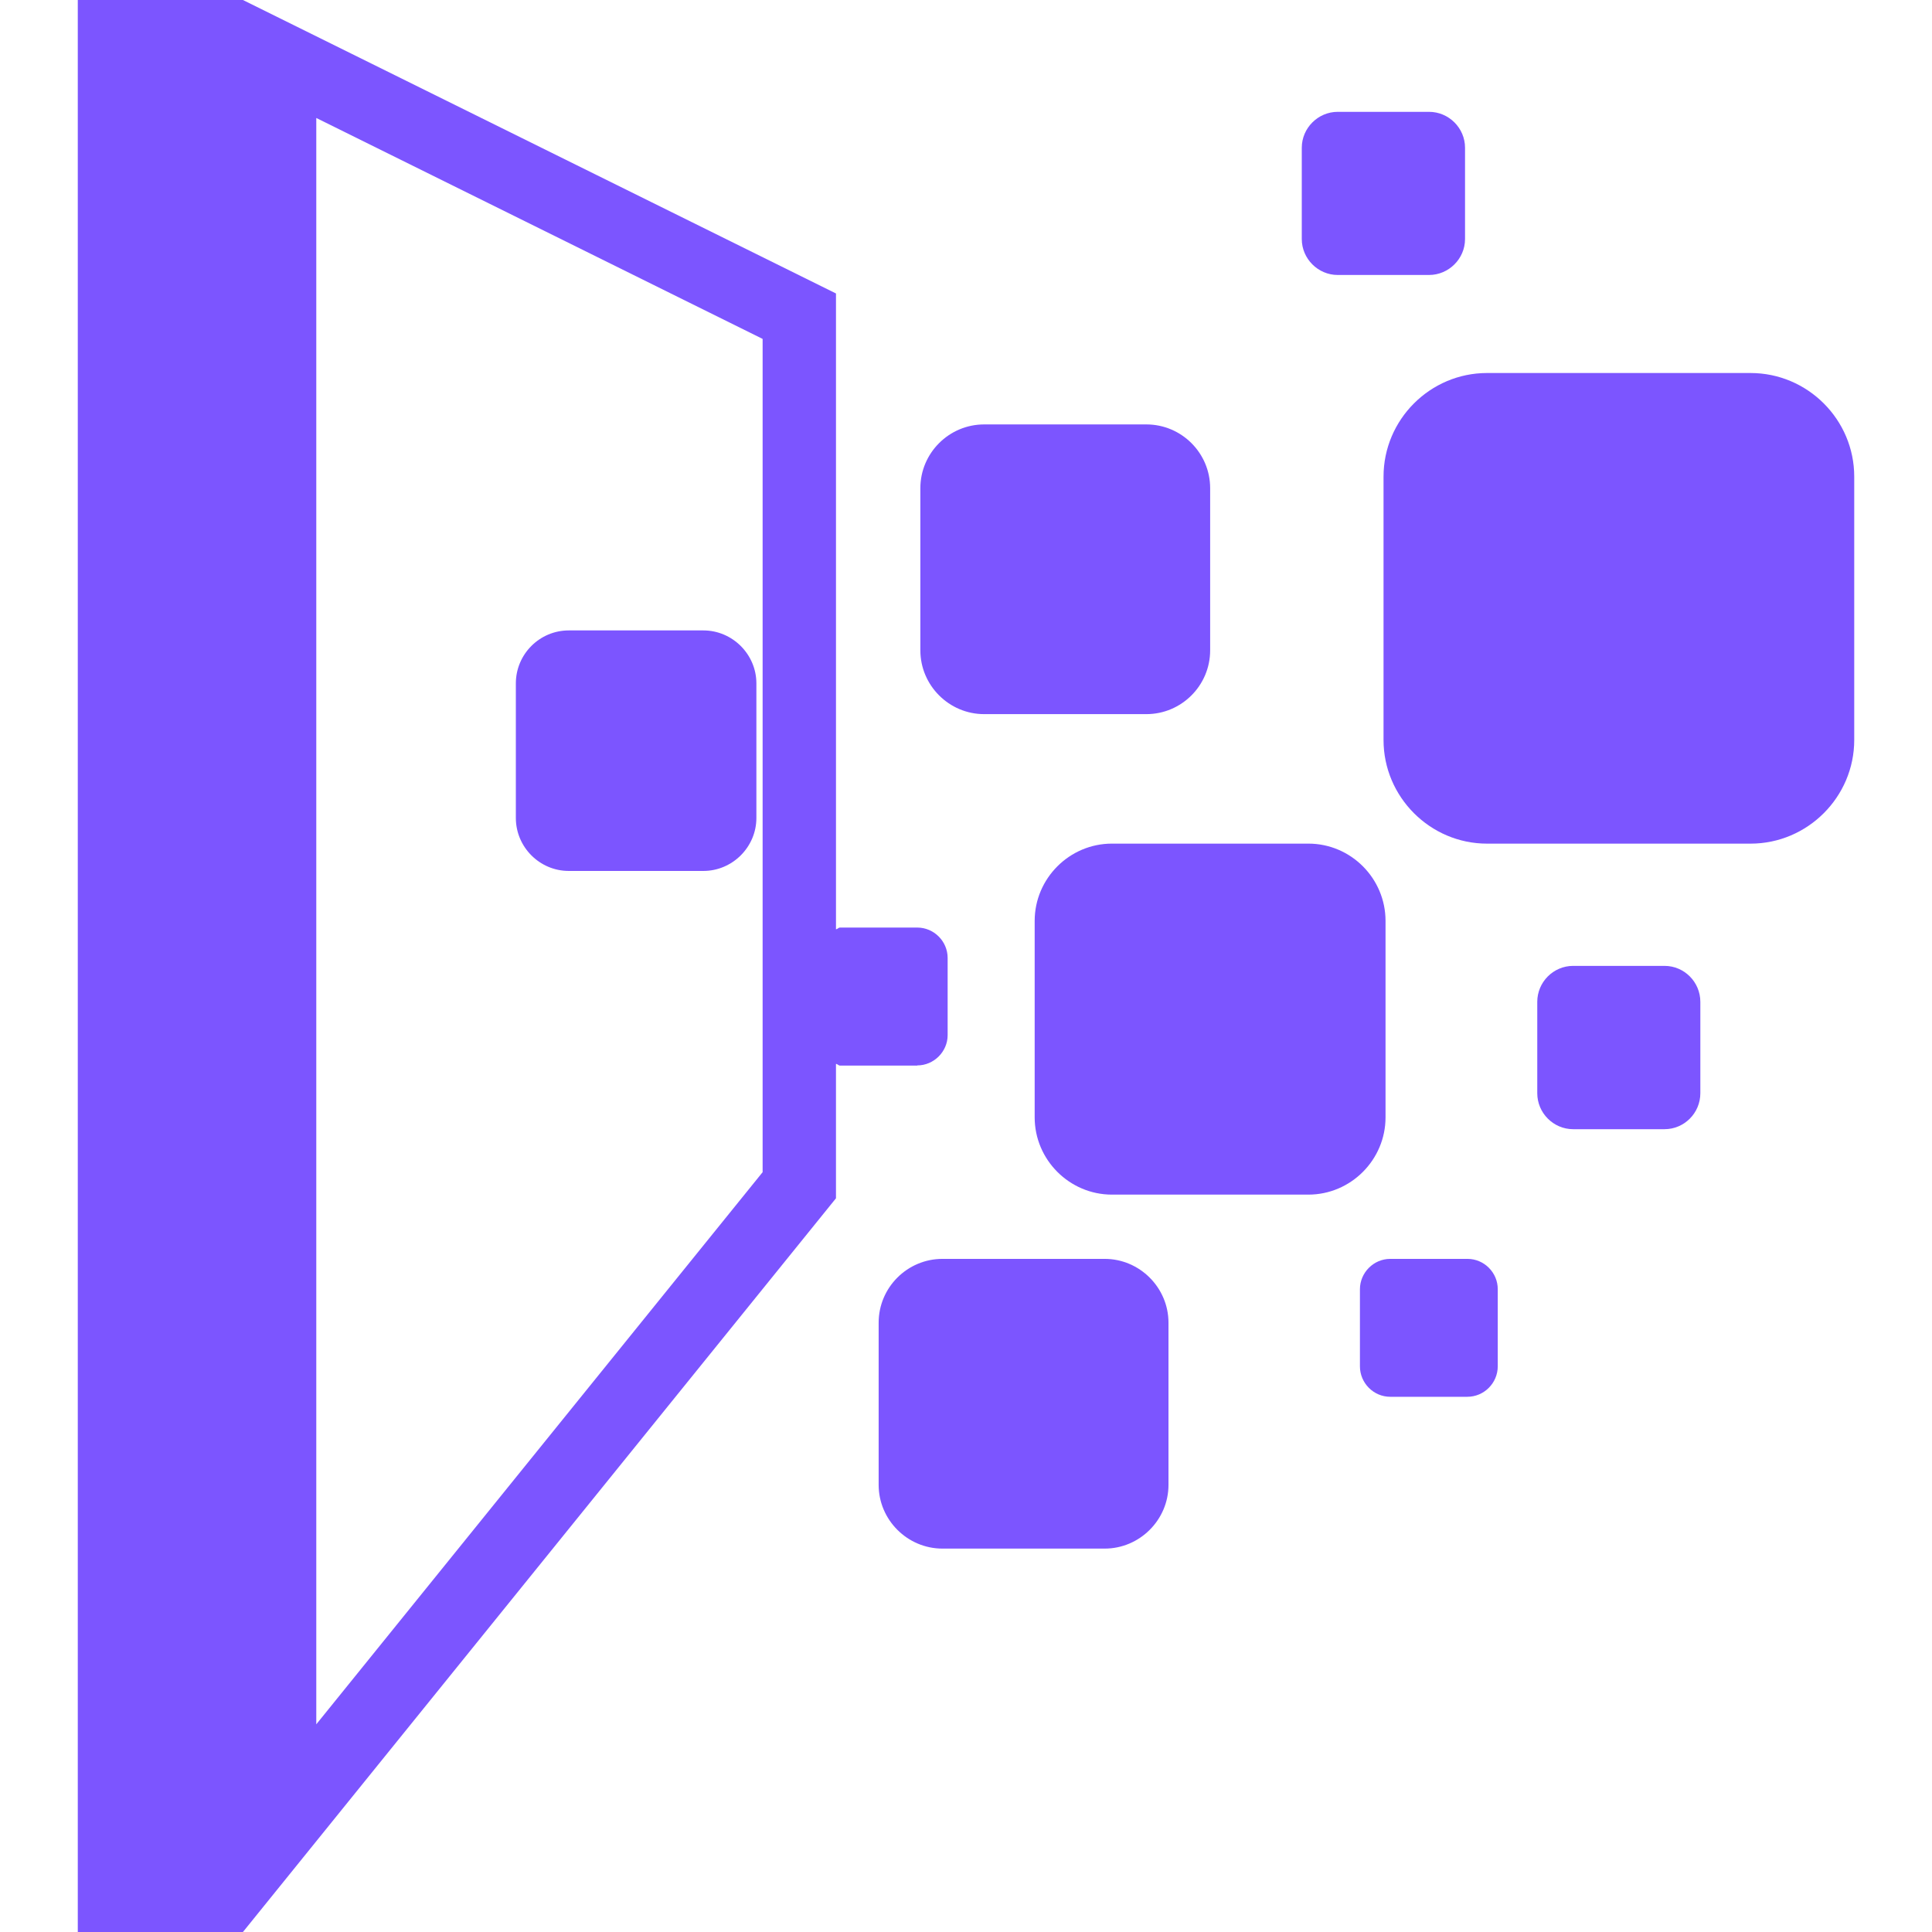
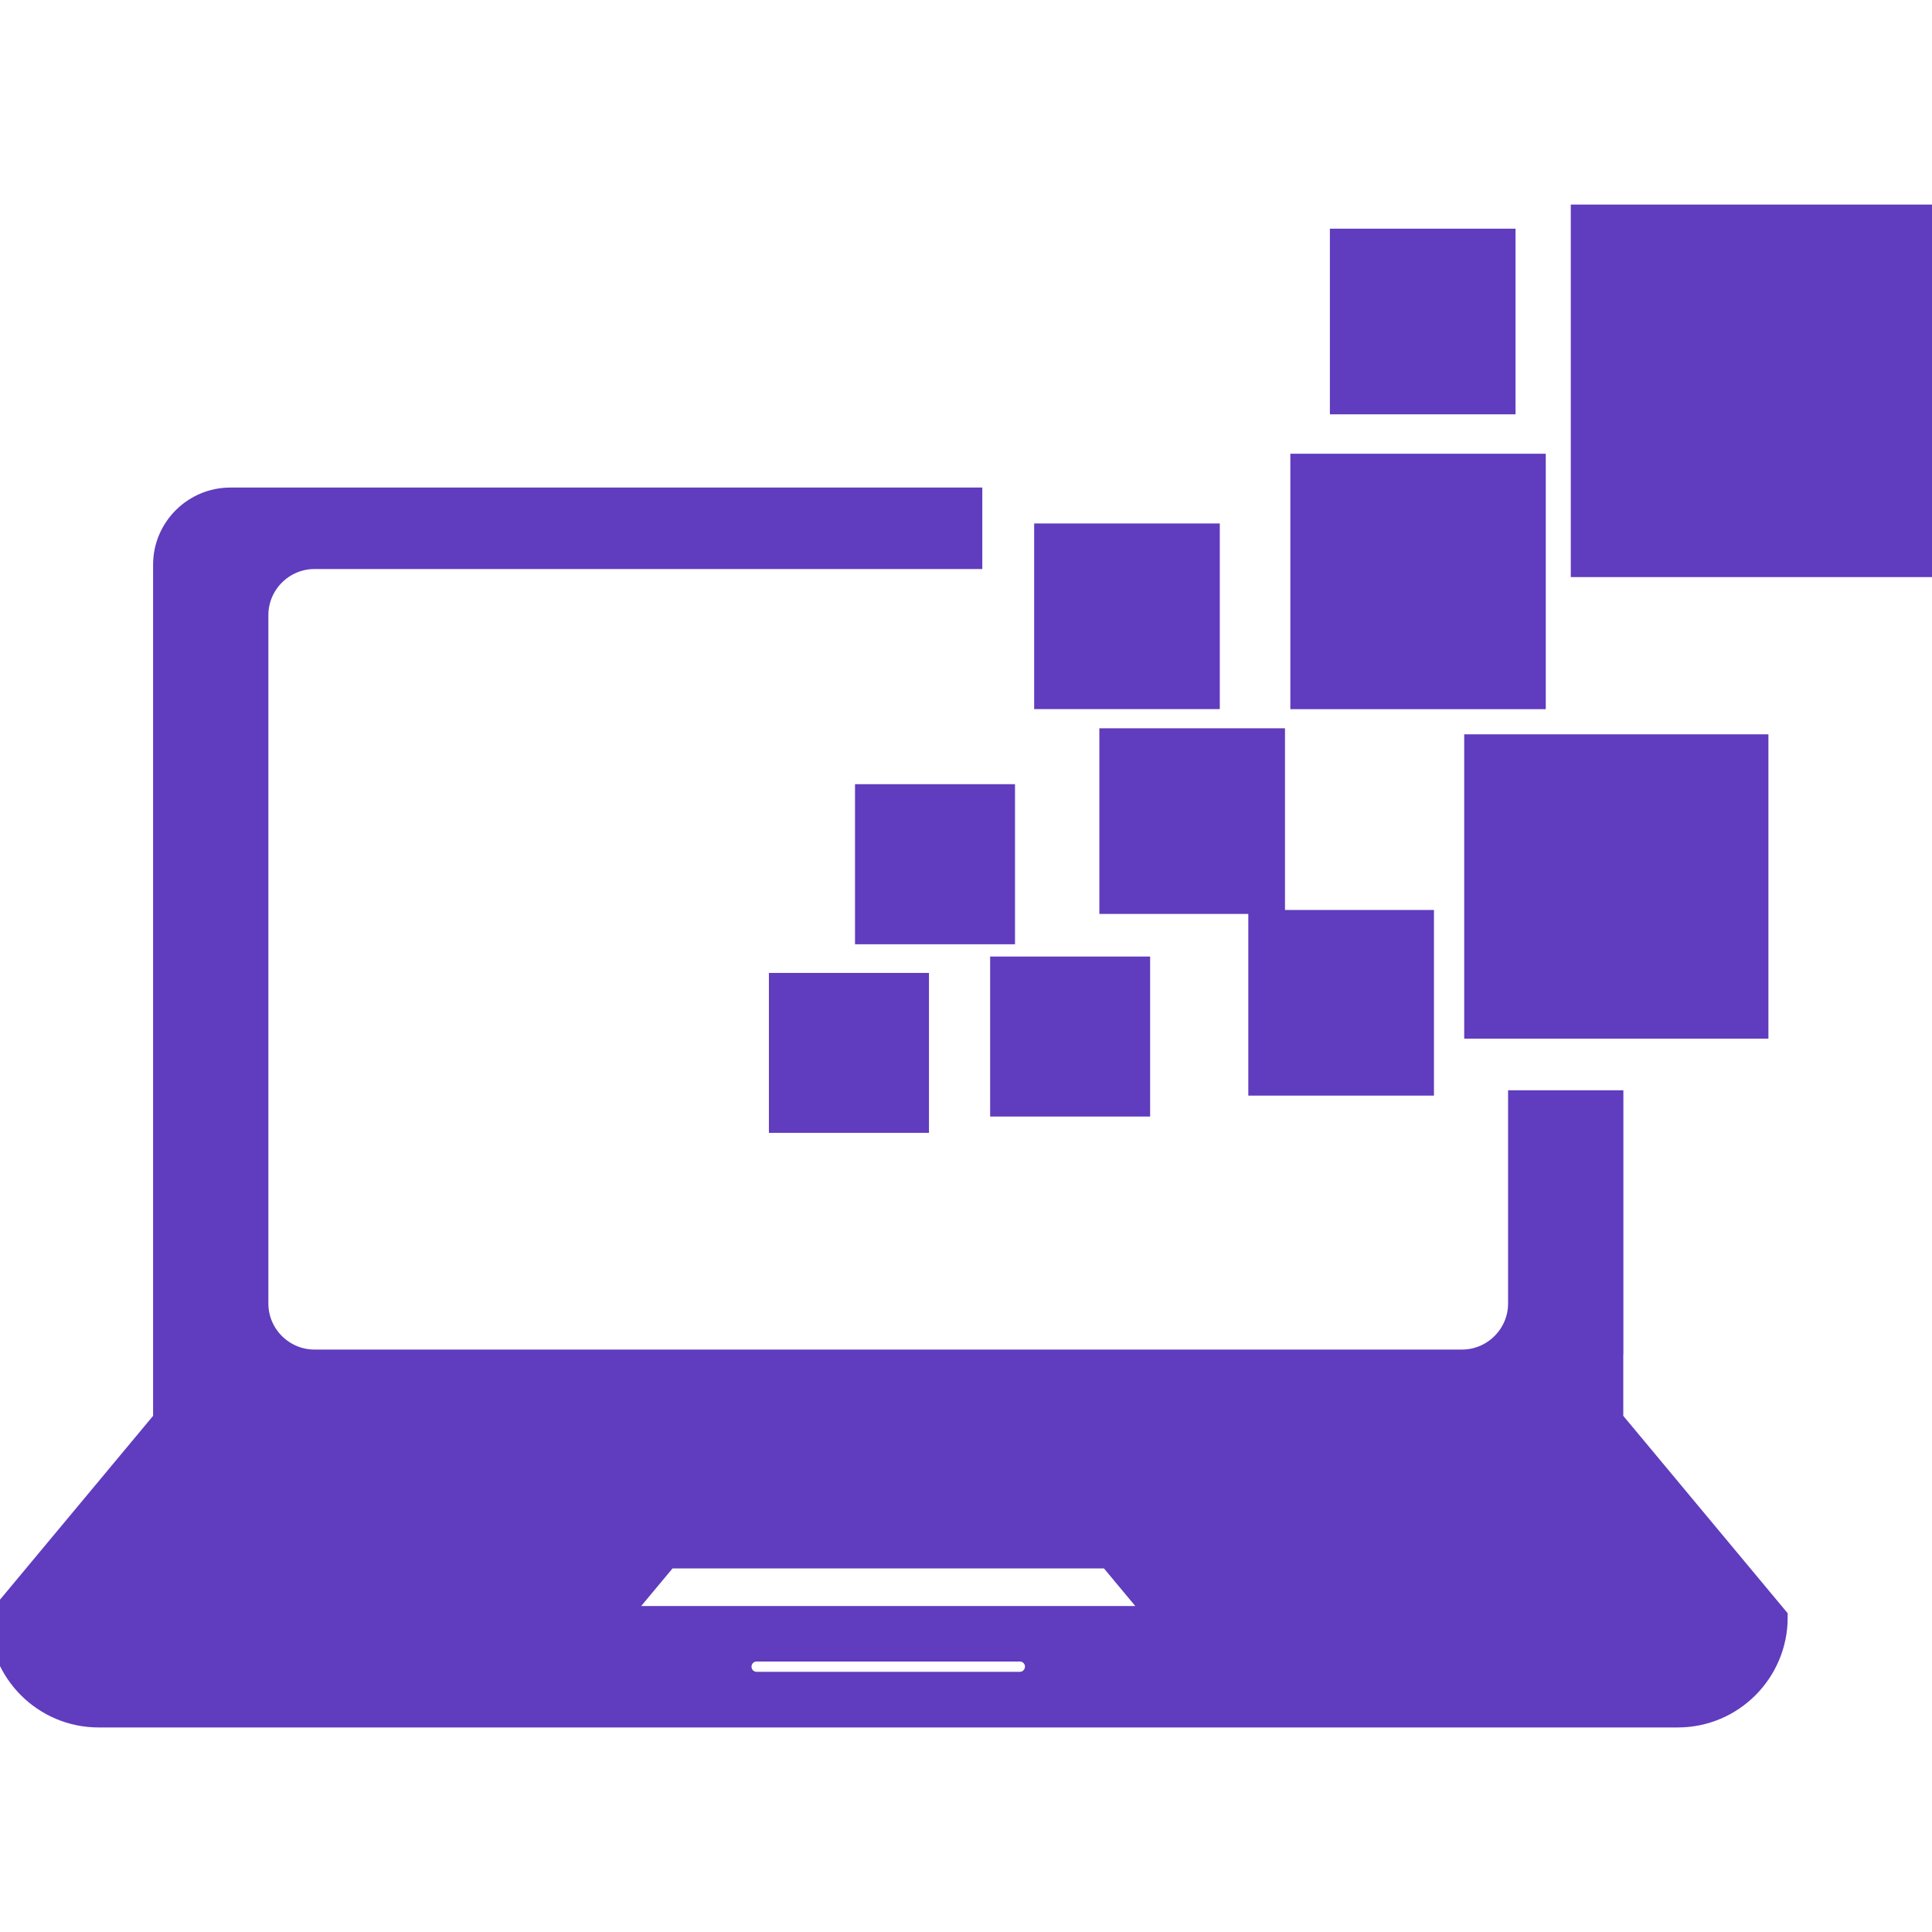
- <svg xmlns="http://www.w3.org/2000/svg" version="1.1" width="40" height="40" viewBox="0 0 1024 1024">
+ <svg xmlns="http://www.w3.org/2000/svg" version="1.1" width="50" height="50" viewBox="0 0 1024 1024">
  <g id="icomoon-ignore">
</g>
-   <path fill="#7c55ff" d="M301.469 461.618h71.316c15.434 0 28.115-12.688 28.115-28.072v-71.338c0-15.391-12.681-28.072-28.115-28.072h-71.316c-15.478 0-28.057 12.616-28.057 28.072v71.338c0 15.383 12.572 28.072 28.057 28.072z" />
-   <path fill="#7c55ff" d="M521.607 378.503h86c18.632 0 33.797-15.209 33.797-33.797v-85.978c0-18.603-15.165-33.775-33.797-33.775h-86c-18.588 0-33.797 15.172-33.797 33.775v85.978c0 18.581 15.216 33.797 33.797 33.797z" />
-   <path fill="#7c55ff" d="M585.523 667.232h-86.022c-18.581 0-33.797 15.172-33.797 33.804v86c0 18.494 15.216 33.753 33.797 33.753h86.022c18.537 0 33.797-15.26 33.797-33.753v-86c-0.007-18.545-15.26-33.804-33.797-33.804z" />
-   <path fill="#7c55ff" d="M734.36 592.231v-104.136c0-22.529-18.362-40.957-40.891-40.957h-104.136c-22.485 0-40.935 18.428-40.935 40.957v104.136c0 22.492 18.45 40.942 40.935 40.942h104.136c22.492 0 40.891-18.45 40.891-40.942z" />
-   <path fill="#7c55ff" d="M708.998 145.741h48.43c10.423 0 19.069-8.588 19.069-19.025v-48.415c0-10.445-8.609-19.025-19.069-19.025h-48.43c-10.379 0-19.025 8.58-19.025 19.025v48.408c0 10.452 8.646 19.033 19.025 19.033z" />
-   <path fill="#7c55ff" d="M882.235 511.934h-48.43c-10.474 0-19.025 8.58-19.025 19.076v48.408c0 10.474 8.558 19.076 19.025 19.076h48.43c10.423 0 18.982-8.522 18.982-19.076v-48.408c0-10.496-8.515-19.076-18.982-19.076z" />
-   <path fill="#7c55ff" d="M486.194 564.691c8.755 0 16.075-7.269 16.075-16.053v-40.913c0-8.872-7.32-16.097-16.075-16.097h-40.979c-0.801 0-1.216 0.772-2.127 0.932v-337.014l-314.332-155.546h-87.529v1024h87.529l314.325-388.882v-71.228c0.91 0.087 1.333 0.889 2.127 0.889h40.979v-0.087zM404.207 621.279l-236.57 292.641v-851.389l236.57 117.094v441.653z" />
-   <path fill="#7c55ff" d="M777.83 667.232h-40.979c-8.784 0-16.061 7.277-16.061 16.104v40.84c0 8.879 7.233 16.148 16.061 16.148h40.884c8.828 0 16.104-7.269 16.104-16.148v-40.84c0.044-8.828-7.226-16.104-16.010-16.104z" />
-   <path fill="#7c55ff" d="M927.832 197.704h-139.667c-30.199 0-54.862 24.707-54.862 54.913v139.616c0 30.133 24.663 54.913 54.862 54.913h139.667c30.242 0 54.949-24.772 54.949-54.913v-139.623c0-30.206-24.707-54.905-54.949-54.905z" />
+   <path stroke-linejoin="miter" stroke-linecap="butt" stroke-miterlimit="4" stroke-width="12" stroke="#603CBE" fill="#603CBE" d="M854.427 717.741v-133.884h-49.114v107.032c0 16.736-13.702 30.404-30.404 30.404h-608.26c-16.702 0-30.404-13.658-30.404-30.404v-364.85c0-16.78 13.702-30.437 30.404-30.437h347.993v-31.187h-392.562c-19.185 0-34.938 15.632-34.938 34.861v453.326l-87.142 104.627c0 28.904 23.41 52.358 52.27 52.358h836.975c28.86 0 52.27-23.454 52.27-52.358l-87.142-104.627v-34.861h0.055zM540.589 892.091h-139.533c-4.854 0-8.726-3.872-8.726-8.726s3.872-8.726 8.726-8.726h139.488c4.777 0 8.726 3.872 8.726 8.726-0.077 4.854-3.905 8.726-8.682 8.726zM327.032 857.229l26.609-31.938h234.286l26.609 31.938c0 0-287.505 0-287.505 0z" />
+   <path stroke-linejoin="miter" stroke-linecap="butt" stroke-miterlimit="4" stroke-width="12" stroke="#603CBE" fill="#603CBE" d="M413.534 521.67h72.844v72.767h-72.844v-72.767z" />
+   <path stroke-linejoin="miter" stroke-linecap="butt" stroke-miterlimit="4" stroke-width="12" stroke="#603CBE" fill="#603CBE" d="M459.173 421.631h72.8v72.844h-72.8v-72.844z" />
+   <path stroke-linejoin="miter" stroke-linecap="butt" stroke-miterlimit="4" stroke-width="12" stroke="#603CBE" fill="#603CBE" d="M530.793 512.987h72.8v72.8h-72.8v-72.8z" />
+   <path stroke-linejoin="miter" stroke-linecap="butt" stroke-miterlimit="4" stroke-width="12" stroke="#603CBE" fill="#603CBE" d="M588.678 392.011h86.391v86.391h-86.391v-86.391z" />
+   <path stroke-linejoin="miter" stroke-linecap="butt" stroke-miterlimit="4" stroke-width="12" stroke="#603CBE" fill="#603CBE" d="M710.868 127.21h86.391v86.391h-86.391v-86.391z" />
+   <path stroke-linejoin="miter" stroke-linecap="butt" stroke-miterlimit="4" stroke-width="12" stroke="#603CBE" fill="#603CBE" d="M554.126 283.445h86.391v86.391h-86.391v-86.391z" />
+   <path stroke-linejoin="miter" stroke-linecap="butt" stroke-miterlimit="4" stroke-width="12" stroke="#603CBE" fill="#603CBE" d="M689.907 246.488h123.382v123.382h-123.382v-123.382z" />
+   <path stroke-linejoin="miter" stroke-linecap="butt" stroke-miterlimit="4" stroke-width="12" stroke="#603CBE" fill="#603CBE" d="M782.058 395.21h149.241v149.285h-149.241v-149.285z" />
+   <path stroke-linejoin="miter" stroke-linecap="butt" stroke-miterlimit="4" stroke-width="12" stroke="#603CBE" fill="#603CBE" d="M838.552 114.424h185.448v185.448h-185.448v-185.448z" />
+   <path stroke-linejoin="miter" stroke-linecap="butt" stroke-miterlimit="4" stroke-width="12" stroke="#603CBE" fill="#603CBE" d="M667.634 488.309h86.391v86.391h-86.391v-86.391z" />
</svg>
